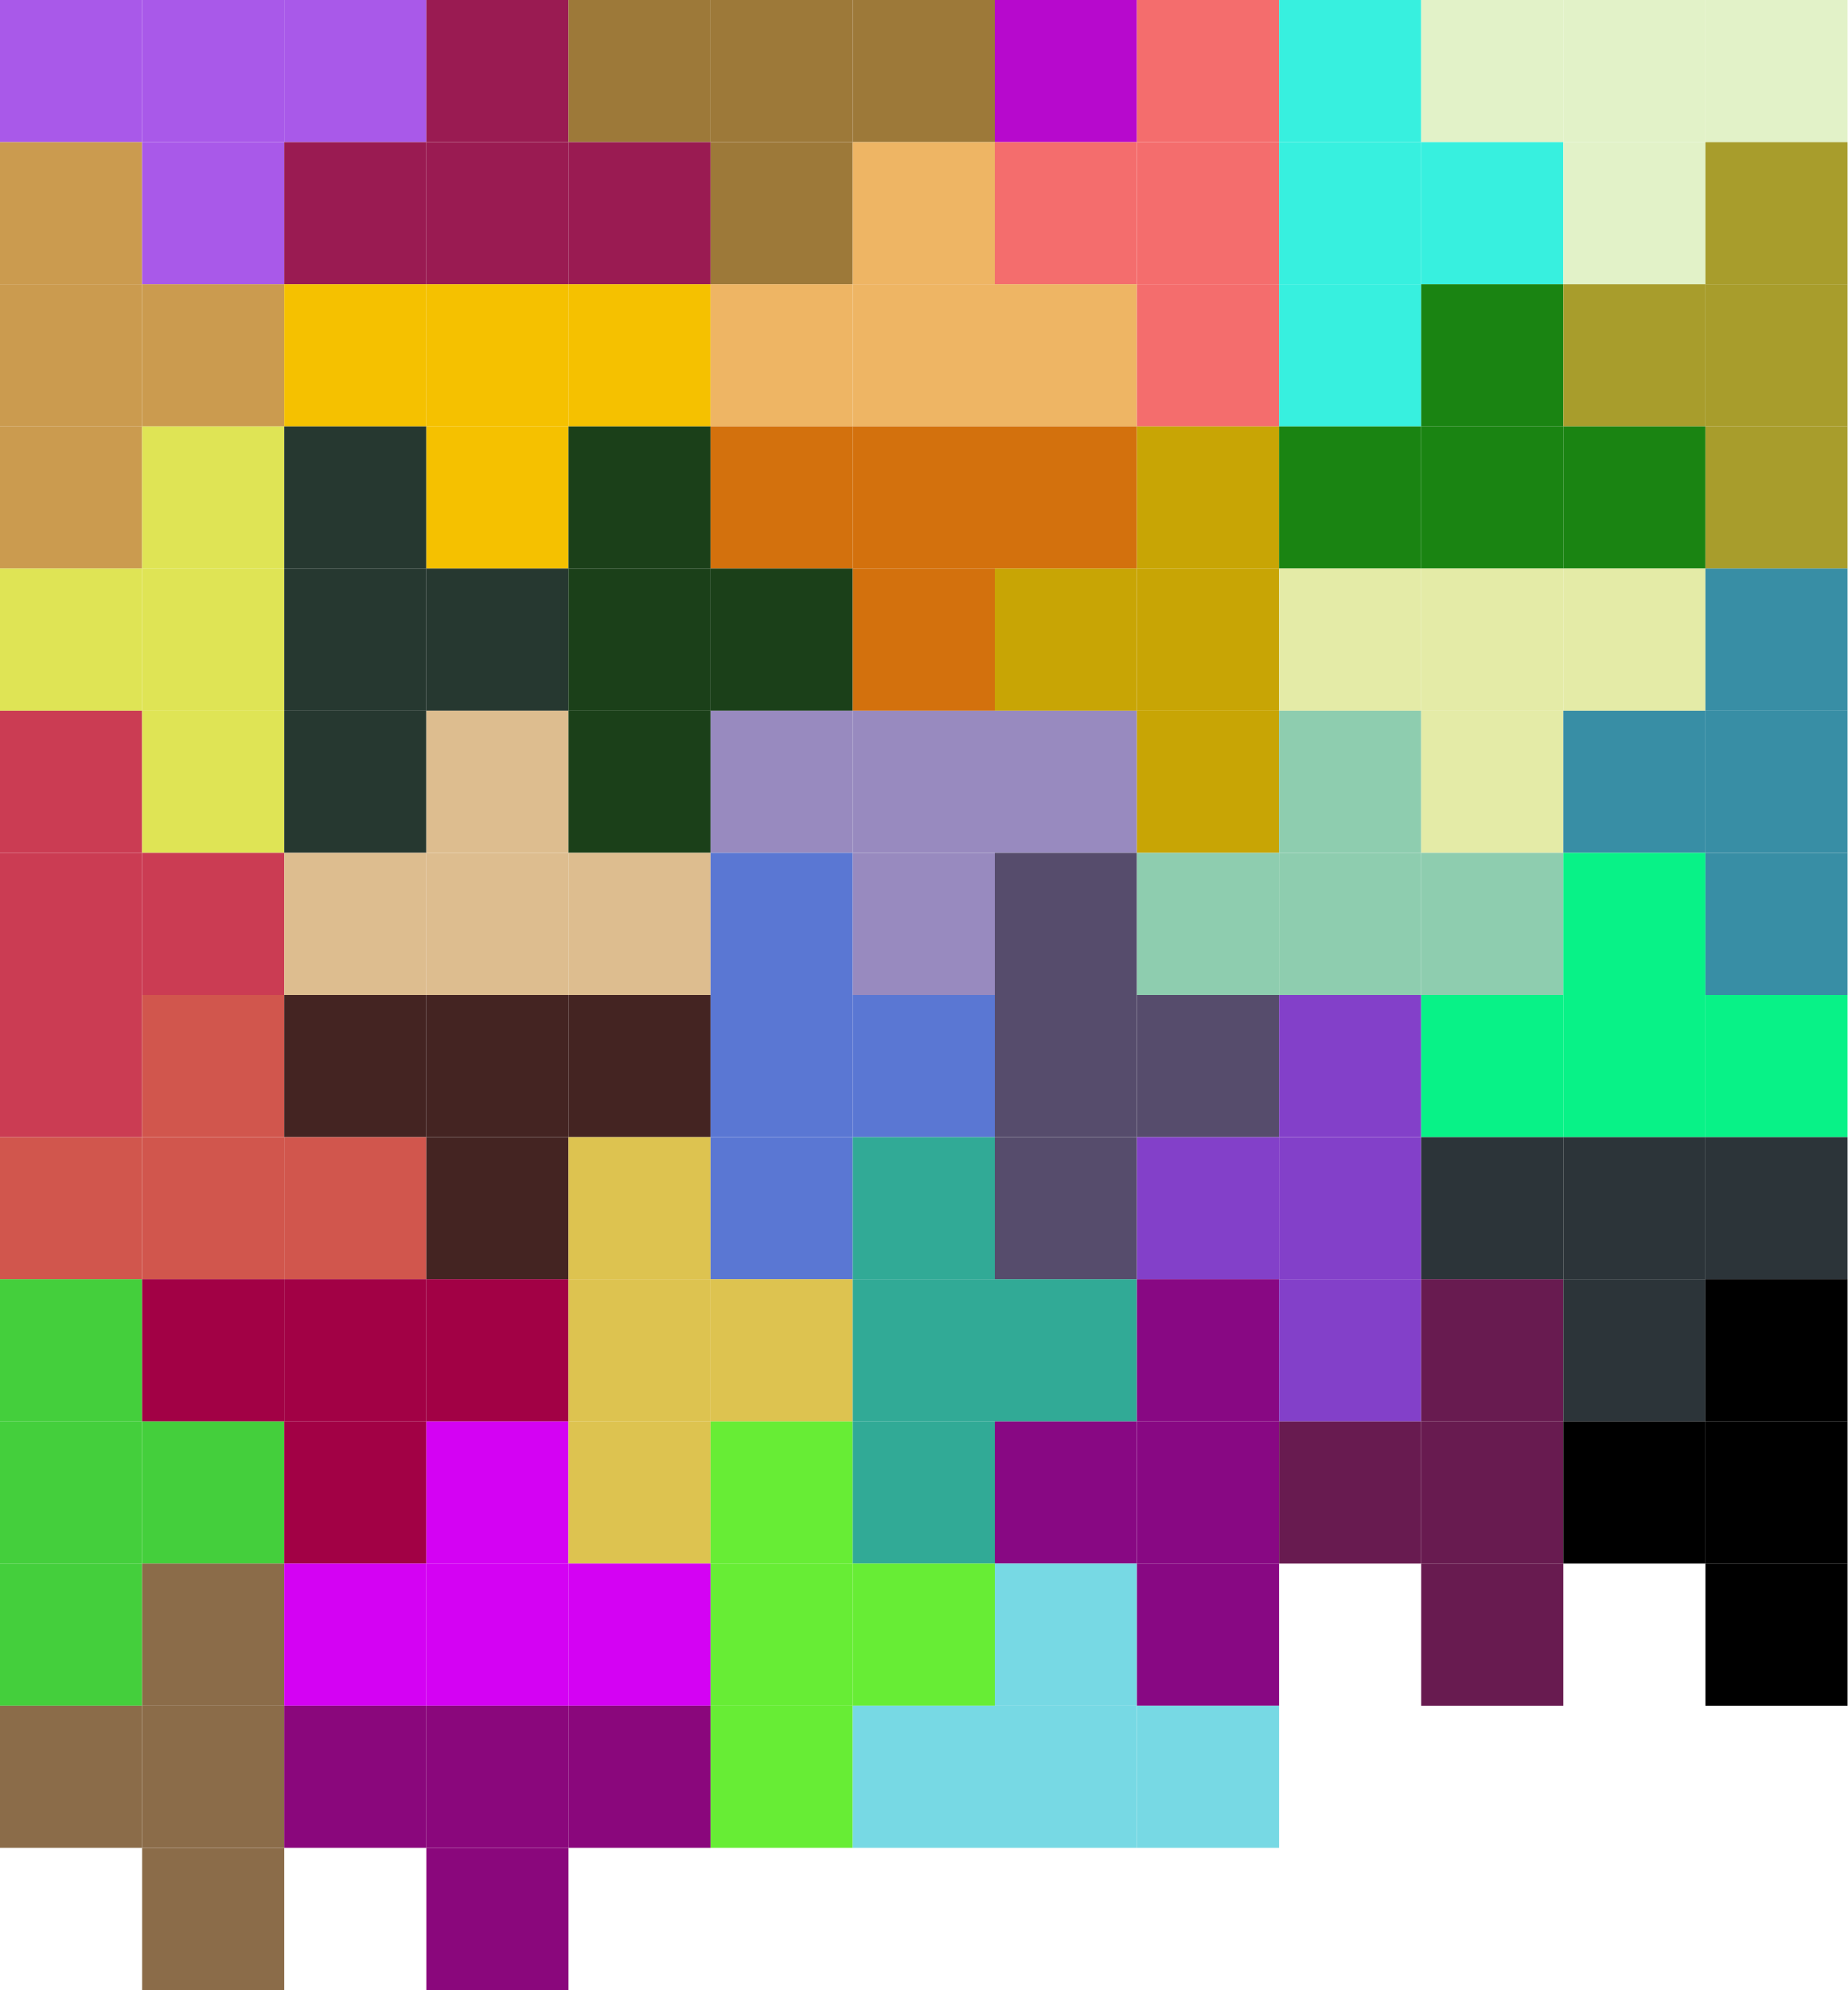
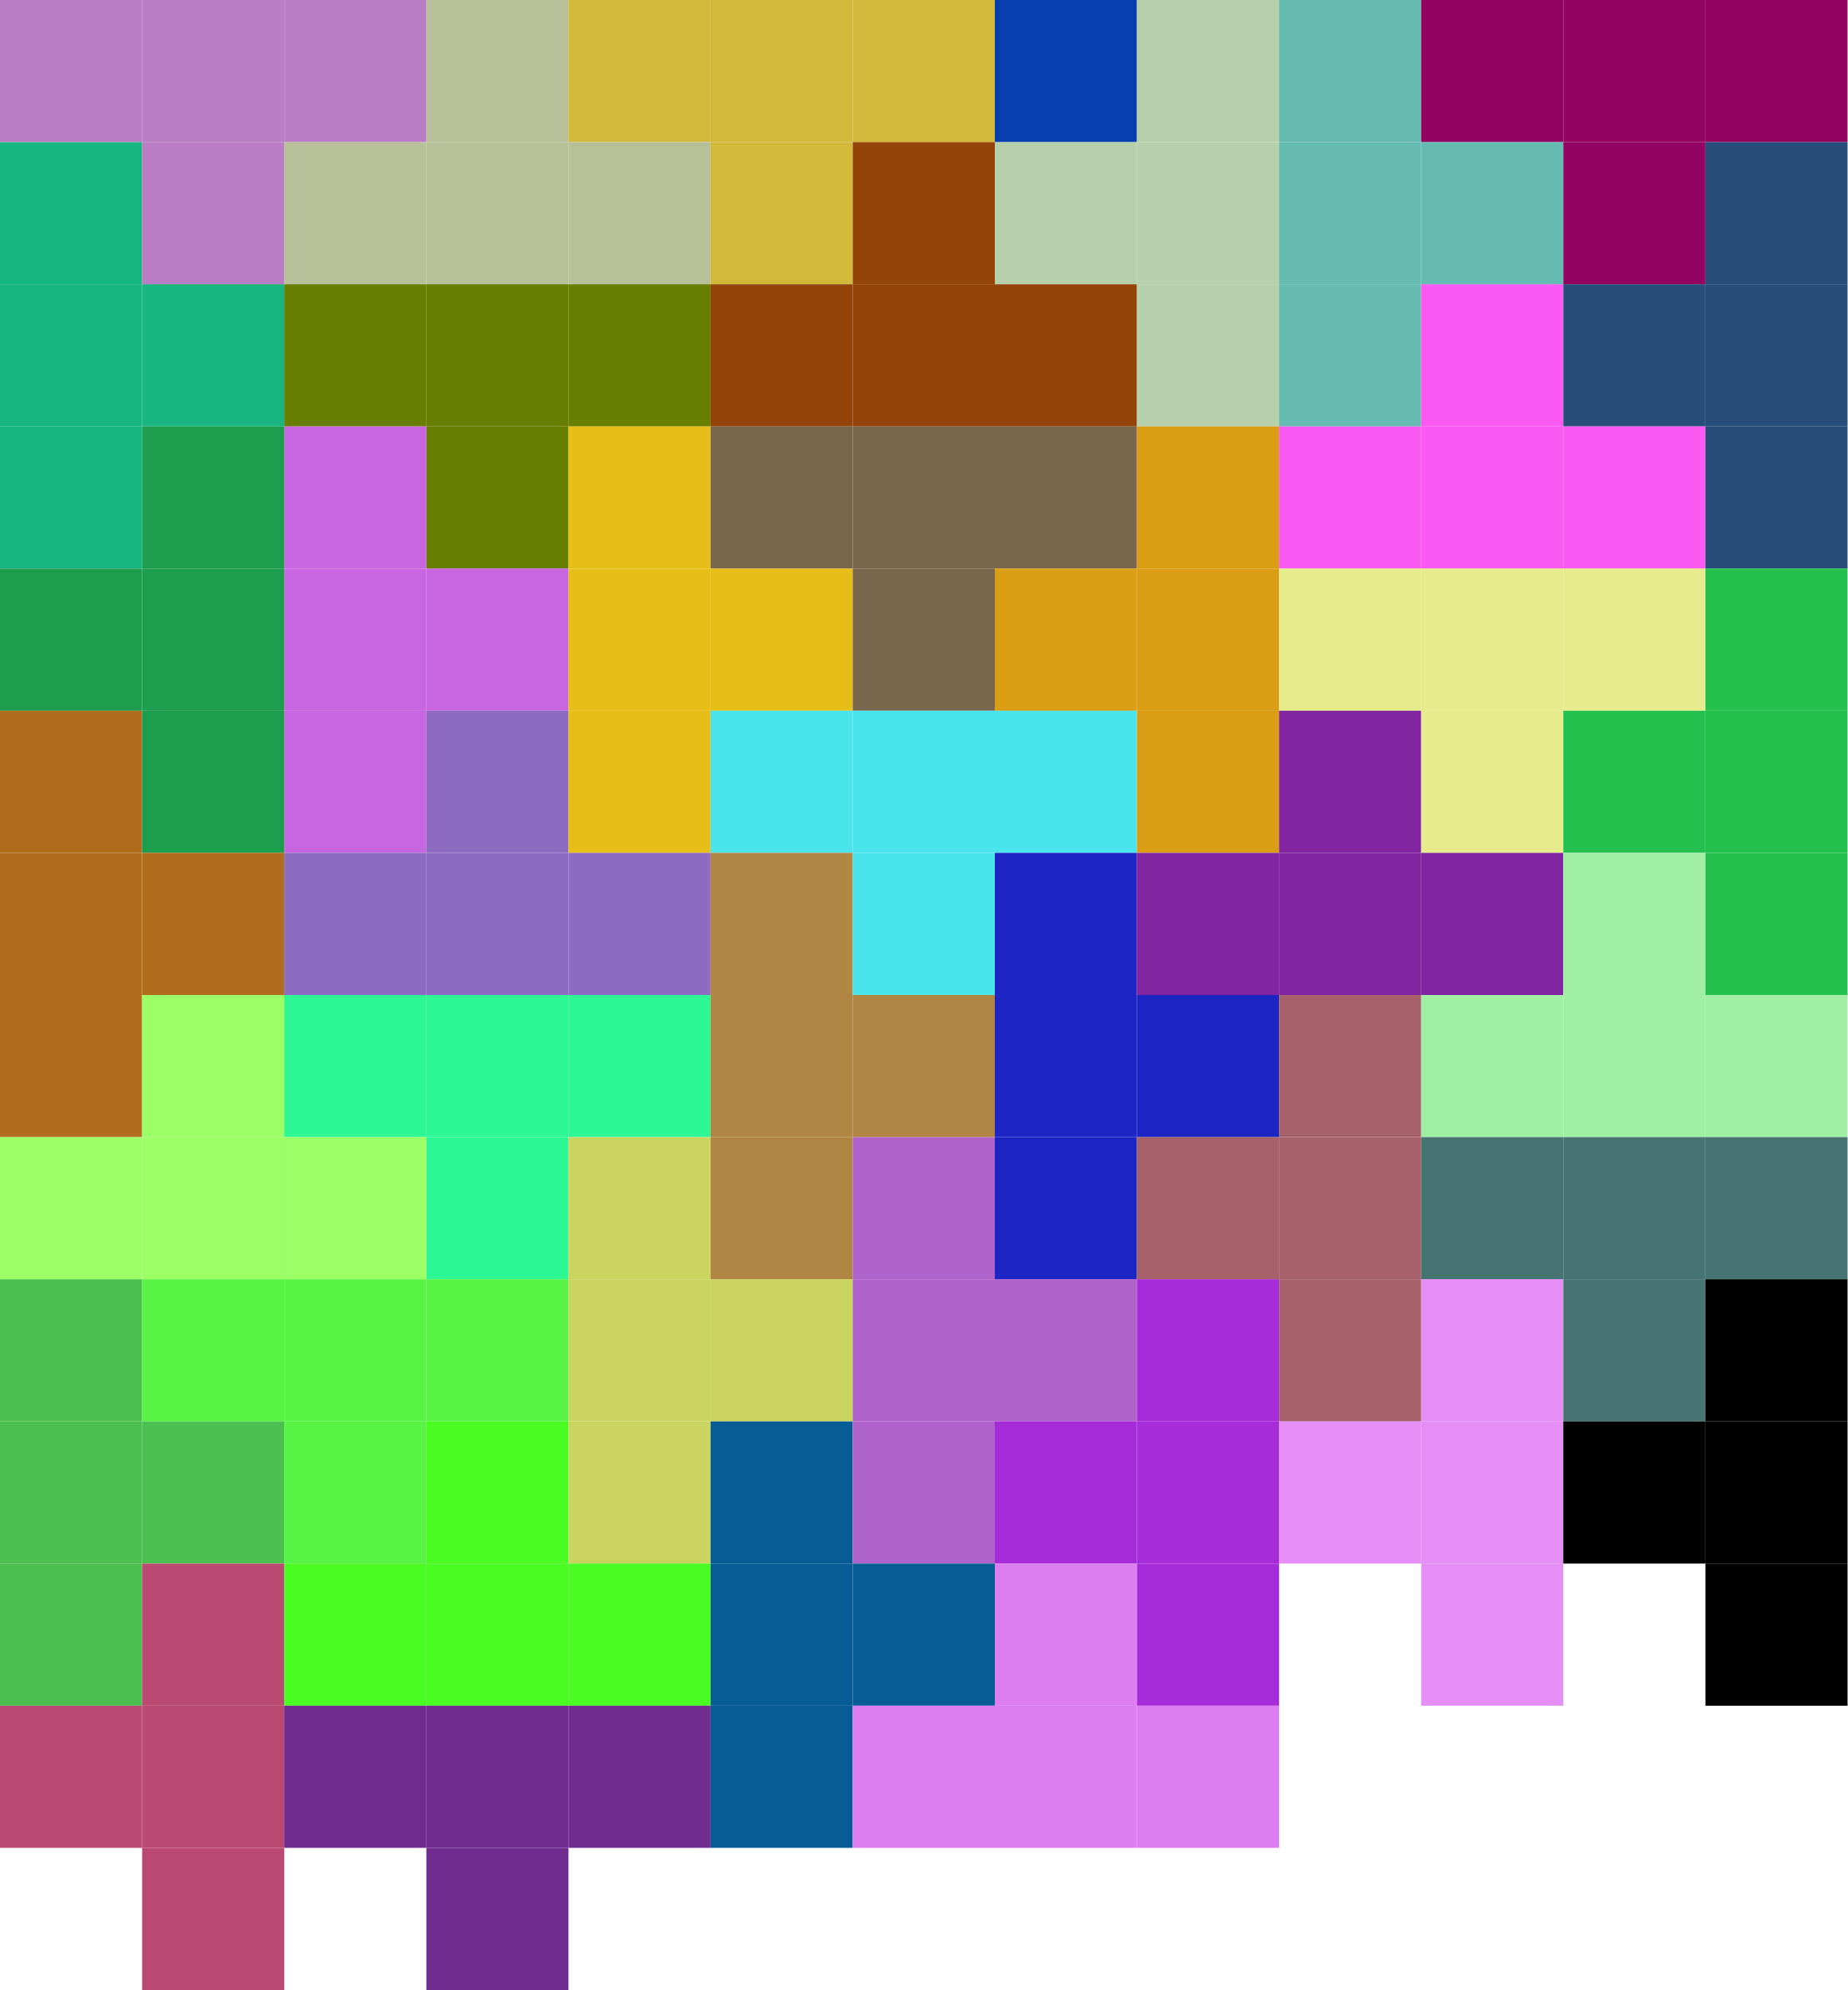
<svg xmlns="http://www.w3.org/2000/svg" baseProfile="full" height="140" version="1.1" width="130">
  <defs />
-   <rect fill="rgb(169, 89, 233)" height="10" width="10" x="0" y="0" />
-   <rect fill="rgb(169, 89, 233)" height="10" width="10" x="10" y="0" />
-   <rect fill="rgb(169, 89, 233)" height="10" width="10" x="20" y="0" />
-   <rect fill="rgb(154, 27, 82)" height="10" width="10" x="30" y="0" />
-   <rect fill="rgb(157, 121, 57)" height="10" width="10" x="40" y="0" />
-   <rect fill="rgb(157, 121, 57)" height="10" width="10" x="50" y="0" />
-   <rect fill="rgb(157, 121, 57)" height="10" width="10" x="60" y="0" />
-   <rect fill="rgb(183, 9, 205)" height="10" width="10" x="70" y="0" />
-   <rect fill="rgb(244, 109, 109)" height="10" width="10" x="80" y="0" />
-   <rect fill="rgb(55, 240, 223)" height="10" width="10" x="90" y="0" />
-   <rect fill="rgb(226, 242, 200)" height="10" width="10" x="100" y="0" />
-   <rect fill="rgb(226, 242, 200)" height="10" width="10" x="110" y="0" />
-   <rect fill="rgb(226, 242, 200)" height="10" width="10" x="120" y="0" />
-   <rect fill="rgb(203, 155, 79)" height="10" width="10" x="0" y="10" />
-   <rect fill="rgb(169, 89, 233)" height="10" width="10" x="10" y="10" />
-   <rect fill="rgb(154, 27, 82)" height="10" width="10" x="20" y="10" />
-   <rect fill="rgb(154, 27, 82)" height="10" width="10" x="30" y="10" />
-   <rect fill="rgb(154, 27, 82)" height="10" width="10" x="40" y="10" />
-   <rect fill="rgb(157, 121, 57)" height="10" width="10" x="50" y="10" />
-   <rect fill="rgb(238, 181, 100)" height="10" width="10" x="60" y="10" />
-   <rect fill="rgb(244, 109, 109)" height="10" width="10" x="70" y="10" />
-   <rect fill="rgb(244, 109, 109)" height="10" width="10" x="80" y="10" />
-   <rect fill="rgb(55, 240, 223)" height="10" width="10" x="90" y="10" />
-   <rect fill="rgb(55, 240, 223)" height="10" width="10" x="100" y="10" />
-   <rect fill="rgb(226, 242, 200)" height="10" width="10" x="110" y="10" />
-   <rect fill="rgb(168, 157, 44)" height="10" width="10" x="120" y="10" />
-   <rect fill="rgb(203, 155, 79)" height="10" width="10" x="0" y="20" />
-   <rect fill="rgb(203, 155, 79)" height="10" width="10" x="10" y="20" />
-   <rect fill="rgb(245, 193, 0)" height="10" width="10" x="20" y="20" />
-   <rect fill="rgb(245, 193, 0)" height="10" width="10" x="30" y="20" />
-   <rect fill="rgb(245, 193, 0)" height="10" width="10" x="40" y="20" />
-   <rect fill="rgb(238, 181, 100)" height="10" width="10" x="50" y="20" />
-   <rect fill="rgb(238, 181, 100)" height="10" width="10" x="60" y="20" />
-   <rect fill="rgb(238, 181, 100)" height="10" width="10" x="70" y="20" />
-   <rect fill="rgb(244, 109, 109)" height="10" width="10" x="80" y="20" />
-   <rect fill="rgb(55, 240, 223)" height="10" width="10" x="90" y="20" />
-   <rect fill="rgb(26, 132, 18)" height="10" width="10" x="100" y="20" />
-   <rect fill="rgb(168, 157, 44)" height="10" width="10" x="110" y="20" />
-   <rect fill="rgb(168, 157, 44)" height="10" width="10" x="120" y="20" />
-   <rect fill="rgb(203, 155, 79)" height="10" width="10" x="0" y="30" />
-   <rect fill="rgb(223, 228, 85)" height="10" width="10" x="10" y="30" />
-   <rect fill="rgb(38, 56, 48)" height="10" width="10" x="20" y="30" />
-   <rect fill="rgb(245, 193, 0)" height="10" width="10" x="30" y="30" />
-   <rect fill="rgb(27, 64, 25)" height="10" width="10" x="40" y="30" />
-   <rect fill="rgb(211, 113, 13)" height="10" width="10" x="50" y="30" />
-   <rect fill="rgb(211, 113, 13)" height="10" width="10" x="60" y="30" />
-   <rect fill="rgb(211, 113, 13)" height="10" width="10" x="70" y="30" />
-   <rect fill="rgb(200, 165, 5)" height="10" width="10" x="80" y="30" />
-   <rect fill="rgb(26, 132, 18)" height="10" width="10" x="90" y="30" />
-   <rect fill="rgb(26, 132, 18)" height="10" width="10" x="100" y="30" />
-   <rect fill="rgb(26, 132, 18)" height="10" width="10" x="110" y="30" />
-   <rect fill="rgb(168, 157, 44)" height="10" width="10" x="120" y="30" />
-   <rect fill="rgb(223, 228, 85)" height="10" width="10" x="0" y="40" />
-   <rect fill="rgb(223, 228, 85)" height="10" width="10" x="10" y="40" />
-   <rect fill="rgb(38, 56, 48)" height="10" width="10" x="20" y="40" />
-   <rect fill="rgb(38, 56, 48)" height="10" width="10" x="30" y="40" />
-   <rect fill="rgb(27, 64, 25)" height="10" width="10" x="40" y="40" />
-   <rect fill="rgb(27, 64, 25)" height="10" width="10" x="50" y="40" />
-   <rect fill="rgb(211, 113, 13)" height="10" width="10" x="60" y="40" />
-   <rect fill="rgb(200, 165, 5)" height="10" width="10" x="70" y="40" />
-   <rect fill="rgb(200, 165, 5)" height="10" width="10" x="80" y="40" />
-   <rect fill="rgb(228, 235, 167)" height="10" width="10" x="90" y="40" />
-   <rect fill="rgb(228, 235, 167)" height="10" width="10" x="100" y="40" />
-   <rect fill="rgb(228, 235, 167)" height="10" width="10" x="110" y="40" />
-   <rect fill="rgb(56, 142, 165)" height="10" width="10" x="120" y="40" />
-   <rect fill="rgb(203, 60, 83)" height="10" width="10" x="0" y="50" />
-   <rect fill="rgb(223, 228, 85)" height="10" width="10" x="10" y="50" />
-   <rect fill="rgb(38, 56, 48)" height="10" width="10" x="20" y="50" />
-   <rect fill="rgb(221, 189, 143)" height="10" width="10" x="30" y="50" />
-   <rect fill="rgb(27, 64, 25)" height="10" width="10" x="40" y="50" />
-   <rect fill="rgb(152, 138, 191)" height="10" width="10" x="50" y="50" />
-   <rect fill="rgb(152, 138, 191)" height="10" width="10" x="60" y="50" />
-   <rect fill="rgb(152, 138, 191)" height="10" width="10" x="70" y="50" />
-   <rect fill="rgb(200, 165, 5)" height="10" width="10" x="80" y="50" />
-   <rect fill="rgb(142, 205, 175)" height="10" width="10" x="90" y="50" />
-   <rect fill="rgb(228, 235, 167)" height="10" width="10" x="100" y="50" />
-   <rect fill="rgb(56, 142, 165)" height="10" width="10" x="110" y="50" />
-   <rect fill="rgb(56, 142, 165)" height="10" width="10" x="120" y="50" />
-   <rect fill="rgb(203, 60, 83)" height="10" width="10" x="0" y="60" />
-   <rect fill="rgb(203, 60, 83)" height="10" width="10" x="10" y="60" />
-   <rect fill="rgb(221, 189, 143)" height="10" width="10" x="20" y="60" />
-   <rect fill="rgb(221, 189, 143)" height="10" width="10" x="30" y="60" />
-   <rect fill="rgb(221, 189, 143)" height="10" width="10" x="40" y="60" />
-   <rect fill="rgb(90, 119, 211)" height="10" width="10" x="50" y="60" />
-   <rect fill="rgb(152, 138, 191)" height="10" width="10" x="60" y="60" />
-   <rect fill="rgb(86, 76, 108)" height="10" width="10" x="70" y="60" />
-   <rect fill="rgb(142, 205, 175)" height="10" width="10" x="80" y="60" />
-   <rect fill="rgb(142, 205, 175)" height="10" width="10" x="90" y="60" />
-   <rect fill="rgb(142, 205, 175)" height="10" width="10" x="100" y="60" />
-   <rect fill="rgb(8, 242, 135)" height="10" width="10" x="110" y="60" />
-   <rect fill="rgb(56, 142, 165)" height="10" width="10" x="120" y="60" />
-   <rect fill="rgb(203, 60, 83)" height="10" width="10" x="0" y="70" />
-   <rect fill="rgb(209, 86, 77)" height="10" width="10" x="10" y="70" />
-   <rect fill="rgb(68, 36, 34)" height="10" width="10" x="20" y="70" />
-   <rect fill="rgb(68, 36, 34)" height="10" width="10" x="30" y="70" />
-   <rect fill="rgb(68, 36, 34)" height="10" width="10" x="40" y="70" />
-   <rect fill="rgb(90, 119, 211)" height="10" width="10" x="50" y="70" />
-   <rect fill="rgb(90, 119, 211)" height="10" width="10" x="60" y="70" />
-   <rect fill="rgb(86, 76, 108)" height="10" width="10" x="70" y="70" />
-   <rect fill="rgb(86, 76, 108)" height="10" width="10" x="80" y="70" />
-   <rect fill="rgb(131, 64, 201)" height="10" width="10" x="90" y="70" />
-   <rect fill="rgb(8, 242, 135)" height="10" width="10" x="100" y="70" />
-   <rect fill="rgb(8, 242, 135)" height="10" width="10" x="110" y="70" />
-   <rect fill="rgb(8, 242, 135)" height="10" width="10" x="120" y="70" />
-   <rect fill="rgb(209, 86, 77)" height="10" width="10" x="0" y="80" />
-   <rect fill="rgb(209, 86, 77)" height="10" width="10" x="10" y="80" />
-   <rect fill="rgb(209, 86, 77)" height="10" width="10" x="20" y="80" />
-   <rect fill="rgb(68, 36, 34)" height="10" width="10" x="30" y="80" />
-   <rect fill="rgb(221, 195, 80)" height="10" width="10" x="40" y="80" />
-   <rect fill="rgb(90, 119, 211)" height="10" width="10" x="50" y="80" />
-   <rect fill="rgb(49, 170, 150)" height="10" width="10" x="60" y="80" />
-   <rect fill="rgb(86, 76, 108)" height="10" width="10" x="70" y="80" />
-   <rect fill="rgb(131, 64, 201)" height="10" width="10" x="80" y="80" />
-   <rect fill="rgb(131, 64, 201)" height="10" width="10" x="90" y="80" />
-   <rect fill="rgb(44, 52, 57)" height="10" width="10" x="100" y="80" />
-   <rect fill="rgb(44, 52, 57)" height="10" width="10" x="110" y="80" />
-   <rect fill="rgb(44, 52, 57)" height="10" width="10" x="120" y="80" />
-   <rect fill="rgb(68, 207, 60)" height="10" width="10" x="0" y="90" />
-   <rect fill="rgb(162, 1, 69)" height="10" width="10" x="10" y="90" />
-   <rect fill="rgb(162, 1, 69)" height="10" width="10" x="20" y="90" />
-   <rect fill="rgb(162, 1, 69)" height="10" width="10" x="30" y="90" />
-   <rect fill="rgb(221, 195, 80)" height="10" width="10" x="40" y="90" />
-   <rect fill="rgb(221, 195, 80)" height="10" width="10" x="50" y="90" />
-   <rect fill="rgb(49, 170, 150)" height="10" width="10" x="60" y="90" />
-   <rect fill="rgb(49, 170, 150)" height="10" width="10" x="70" y="90" />
-   <rect fill="rgb(136, 8, 131)" height="10" width="10" x="80" y="90" />
-   <rect fill="rgb(131, 64, 201)" height="10" width="10" x="90" y="90" />
-   <rect fill="rgb(104, 27, 80)" height="10" width="10" x="100" y="90" />
-   <rect fill="rgb(44, 52, 57)" height="10" width="10" x="110" y="90" />
+   <rect fill="rgb(186, 124, 196)" height="10" width="10" x="0" y="0" />
+   <rect fill="rgb(186, 124, 196)" height="10" width="10" x="10" y="0" />
+   <rect fill="rgb(186, 124, 196)" height="10" width="10" x="20" y="0" />
+   <rect fill="rgb(184, 192, 154)" height="10" width="10" x="30" y="0" />
+   <rect fill="rgb(211, 185, 57)" height="10" width="10" x="40" y="0" />
+   <rect fill="rgb(211, 185, 57)" height="10" width="10" x="50" y="0" />
+   <rect fill="rgb(211, 185, 57)" height="10" width="10" x="60" y="0" />
+   <rect fill="rgb(8, 63, 175)" height="10" width="10" x="70" y="0" />
+   <rect fill="rgb(183, 208, 172)" height="10" width="10" x="80" y="0" />
+   <rect fill="rgb(101, 187, 178)" height="10" width="10" x="90" y="0" />
+   <rect fill="rgb(147, 4, 98)" height="10" width="10" x="100" y="0" />
+   <rect fill="rgb(147, 4, 98)" height="10" width="10" x="110" y="0" />
+   <rect fill="rgb(147, 4, 98)" height="10" width="10" x="120" y="0" />
+   <rect fill="rgb(23, 181, 127)" height="10" width="10" x="0" y="10" />
+   <rect fill="rgb(186, 124, 196)" height="10" width="10" x="10" y="10" />
+   <rect fill="rgb(184, 192, 154)" height="10" width="10" x="20" y="10" />
+   <rect fill="rgb(184, 192, 154)" height="10" width="10" x="30" y="10" />
+   <rect fill="rgb(184, 192, 154)" height="10" width="10" x="40" y="10" />
+   <rect fill="rgb(211, 185, 57)" height="10" width="10" x="50" y="10" />
+   <rect fill="rgb(149, 68, 9)" height="10" width="10" x="60" y="10" />
+   <rect fill="rgb(183, 208, 172)" height="10" width="10" x="70" y="10" />
+   <rect fill="rgb(183, 208, 172)" height="10" width="10" x="80" y="10" />
+   <rect fill="rgb(101, 187, 178)" height="10" width="10" x="90" y="10" />
+   <rect fill="rgb(101, 187, 178)" height="10" width="10" x="100" y="10" />
+   <rect fill="rgb(147, 4, 98)" height="10" width="10" x="110" y="10" />
+   <rect fill="rgb(39, 78, 123)" height="10" width="10" x="120" y="10" />
+   <rect fill="rgb(23, 181, 127)" height="10" width="10" x="0" y="20" />
+   <rect fill="rgb(23, 181, 127)" height="10" width="10" x="10" y="20" />
+   <rect fill="rgb(104, 126, 0)" height="10" width="10" x="20" y="20" />
+   <rect fill="rgb(104, 126, 0)" height="10" width="10" x="30" y="20" />
+   <rect fill="rgb(104, 126, 0)" height="10" width="10" x="40" y="20" />
+   <rect fill="rgb(149, 68, 9)" height="10" width="10" x="50" y="20" />
+   <rect fill="rgb(149, 68, 9)" height="10" width="10" x="60" y="20" />
+   <rect fill="rgb(149, 68, 9)" height="10" width="10" x="70" y="20" />
+   <rect fill="rgb(183, 208, 172)" height="10" width="10" x="80" y="20" />
+   <rect fill="rgb(101, 187, 178)" height="10" width="10" x="90" y="20" />
+   <rect fill="rgb(250, 90, 242)" height="10" width="10" x="100" y="20" />
+   <rect fill="rgb(39, 78, 123)" height="10" width="10" x="110" y="20" />
+   <rect fill="rgb(39, 78, 123)" height="10" width="10" x="120" y="20" />
+   <rect fill="rgb(23, 181, 127)" height="10" width="10" x="0" y="30" />
+   <rect fill="rgb(29, 158, 79)" height="10" width="10" x="10" y="30" />
+   <rect fill="rgb(200, 101, 225)" height="10" width="10" x="20" y="30" />
+   <rect fill="rgb(104, 126, 0)" height="10" width="10" x="30" y="30" />
+   <rect fill="rgb(231, 190, 24)" height="10" width="10" x="40" y="30" />
+   <rect fill="rgb(122, 101, 77)" height="10" width="10" x="50" y="30" />
+   <rect fill="rgb(122, 101, 77)" height="10" width="10" x="60" y="30" />
+   <rect fill="rgb(122, 101, 77)" height="10" width="10" x="70" y="30" />
+   <rect fill="rgb(219, 157, 19)" height="10" width="10" x="80" y="30" />
+   <rect fill="rgb(250, 90, 242)" height="10" width="10" x="90" y="30" />
+   <rect fill="rgb(250, 90, 242)" height="10" width="10" x="100" y="30" />
+   <rect fill="rgb(250, 90, 242)" height="10" width="10" x="110" y="30" />
+   <rect fill="rgb(39, 78, 123)" height="10" width="10" x="120" y="30" />
+   <rect fill="rgb(29, 158, 79)" height="10" width="10" x="0" y="40" />
+   <rect fill="rgb(29, 158, 79)" height="10" width="10" x="10" y="40" />
+   <rect fill="rgb(200, 101, 225)" height="10" width="10" x="20" y="40" />
+   <rect fill="rgb(200, 101, 225)" height="10" width="10" x="30" y="40" />
+   <rect fill="rgb(231, 190, 24)" height="10" width="10" x="40" y="40" />
+   <rect fill="rgb(231, 190, 24)" height="10" width="10" x="50" y="40" />
+   <rect fill="rgb(122, 101, 77)" height="10" width="10" x="60" y="40" />
+   <rect fill="rgb(219, 157, 19)" height="10" width="10" x="70" y="40" />
+   <rect fill="rgb(219, 157, 19)" height="10" width="10" x="80" y="40" />
+   <rect fill="rgb(230, 236, 139)" height="10" width="10" x="90" y="40" />
+   <rect fill="rgb(230, 236, 139)" height="10" width="10" x="100" y="40" />
+   <rect fill="rgb(230, 236, 139)" height="10" width="10" x="110" y="40" />
+   <rect fill="rgb(35, 192, 78)" height="10" width="10" x="120" y="40" />
+   <rect fill="rgb(177, 108, 30)" height="10" width="10" x="0" y="50" />
+   <rect fill="rgb(29, 158, 79)" height="10" width="10" x="10" y="50" />
+   <rect fill="rgb(200, 101, 225)" height="10" width="10" x="20" y="50" />
+   <rect fill="rgb(141, 107, 193)" height="10" width="10" x="30" y="50" />
+   <rect fill="rgb(231, 190, 24)" height="10" width="10" x="40" y="50" />
+   <rect fill="rgb(73, 228, 236)" height="10" width="10" x="50" y="50" />
+   <rect fill="rgb(73, 228, 236)" height="10" width="10" x="60" y="50" />
+   <rect fill="rgb(73, 228, 236)" height="10" width="10" x="70" y="50" />
+   <rect fill="rgb(219, 157, 19)" height="10" width="10" x="80" y="50" />
+   <rect fill="rgb(130, 37, 160)" height="10" width="10" x="90" y="50" />
+   <rect fill="rgb(230, 236, 139)" height="10" width="10" x="100" y="50" />
+   <rect fill="rgb(35, 192, 78)" height="10" width="10" x="110" y="50" />
+   <rect fill="rgb(35, 192, 78)" height="10" width="10" x="120" y="50" />
+   <rect fill="rgb(177, 108, 30)" height="10" width="10" x="0" y="60" />
+   <rect fill="rgb(177, 108, 30)" height="10" width="10" x="10" y="60" />
+   <rect fill="rgb(141, 107, 193)" height="10" width="10" x="20" y="60" />
+   <rect fill="rgb(141, 107, 193)" height="10" width="10" x="30" y="60" />
+   <rect fill="rgb(141, 107, 193)" height="10" width="10" x="40" y="60" />
+   <rect fill="rgb(177, 133, 66)" height="10" width="10" x="50" y="60" />
+   <rect fill="rgb(73, 228, 236)" height="10" width="10" x="60" y="60" />
+   <rect fill="rgb(29, 37, 197)" height="10" width="10" x="70" y="60" />
+   <rect fill="rgb(130, 37, 160)" height="10" width="10" x="80" y="60" />
+   <rect fill="rgb(130, 37, 160)" height="10" width="10" x="90" y="60" />
+   <rect fill="rgb(130, 37, 160)" height="10" width="10" x="100" y="60" />
+   <rect fill="rgb(160, 239, 165)" height="10" width="10" x="110" y="60" />
+   <rect fill="rgb(35, 192, 78)" height="10" width="10" x="120" y="60" />
+   <rect fill="rgb(177, 108, 30)" height="10" width="10" x="0" y="70" />
+   <rect fill="rgb(156, 255, 102)" height="10" width="10" x="10" y="70" />
+   <rect fill="rgb(45, 248, 149)" height="10" width="10" x="20" y="70" />
+   <rect fill="rgb(45, 248, 149)" height="10" width="10" x="30" y="70" />
+   <rect fill="rgb(45, 248, 149)" height="10" width="10" x="40" y="70" />
+   <rect fill="rgb(177, 133, 66)" height="10" width="10" x="50" y="70" />
+   <rect fill="rgb(177, 133, 66)" height="10" width="10" x="60" y="70" />
+   <rect fill="rgb(29, 37, 197)" height="10" width="10" x="70" y="70" />
+   <rect fill="rgb(29, 37, 197)" height="10" width="10" x="80" y="70" />
+   <rect fill="rgb(167, 97, 107)" height="10" width="10" x="90" y="70" />
+   <rect fill="rgb(160, 239, 165)" height="10" width="10" x="100" y="70" />
+   <rect fill="rgb(160, 239, 165)" height="10" width="10" x="110" y="70" />
+   <rect fill="rgb(160, 239, 165)" height="10" width="10" x="120" y="70" />
+   <rect fill="rgb(156, 255, 102)" height="10" width="10" x="0" y="80" />
+   <rect fill="rgb(156, 255, 102)" height="10" width="10" x="10" y="80" />
+   <rect fill="rgb(156, 255, 102)" height="10" width="10" x="20" y="80" />
+   <rect fill="rgb(45, 248, 149)" height="10" width="10" x="30" y="80" />
+   <rect fill="rgb(202, 213, 95)" height="10" width="10" x="40" y="80" />
+   <rect fill="rgb(177, 133, 66)" height="10" width="10" x="50" y="80" />
+   <rect fill="rgb(177, 99, 204)" height="10" width="10" x="60" y="80" />
+   <rect fill="rgb(29, 37, 197)" height="10" width="10" x="70" y="80" />
+   <rect fill="rgb(167, 97, 107)" height="10" width="10" x="80" y="80" />
+   <rect fill="rgb(167, 97, 107)" height="10" width="10" x="90" y="80" />
+   <rect fill="rgb(69, 116, 115)" height="10" width="10" x="100" y="80" />
+   <rect fill="rgb(69, 116, 115)" height="10" width="10" x="110" y="80" />
+   <rect fill="rgb(69, 116, 115)" height="10" width="10" x="120" y="80" />
+   <rect fill="rgb(76, 191, 81)" height="10" width="10" x="0" y="90" />
+   <rect fill="rgb(88, 243, 68)" height="10" width="10" x="10" y="90" />
+   <rect fill="rgb(88, 243, 68)" height="10" width="10" x="20" y="90" />
+   <rect fill="rgb(88, 243, 68)" height="10" width="10" x="30" y="90" />
+   <rect fill="rgb(202, 213, 95)" height="10" width="10" x="40" y="90" />
+   <rect fill="rgb(202, 213, 95)" height="10" width="10" x="50" y="90" />
+   <rect fill="rgb(177, 99, 204)" height="10" width="10" x="60" y="90" />
+   <rect fill="rgb(177, 99, 204)" height="10" width="10" x="70" y="90" />
+   <rect fill="rgb(166, 43, 217)" height="10" width="10" x="80" y="90" />
+   <rect fill="rgb(167, 97, 107)" height="10" width="10" x="90" y="90" />
+   <rect fill="rgb(229, 142, 246)" height="10" width="10" x="100" y="90" />
+   <rect fill="rgb(69, 116, 115)" height="10" width="10" x="110" y="90" />
  <rect fill="rgb(0, 0, 0)" height="10" width="10" x="120" y="90" />
-   <rect fill="rgb(68, 207, 60)" height="10" width="10" x="0" y="100" />
-   <rect fill="rgb(68, 207, 60)" height="10" width="10" x="10" y="100" />
-   <rect fill="rgb(162, 1, 69)" height="10" width="10" x="20" y="100" />
-   <rect fill="rgb(212, 2, 243)" height="10" width="10" x="30" y="100" />
-   <rect fill="rgb(221, 195, 80)" height="10" width="10" x="40" y="100" />
-   <rect fill="rgb(103, 237, 53)" height="10" width="10" x="50" y="100" />
-   <rect fill="rgb(49, 170, 150)" height="10" width="10" x="60" y="100" />
-   <rect fill="rgb(136, 8, 131)" height="10" width="10" x="70" y="100" />
-   <rect fill="rgb(136, 8, 131)" height="10" width="10" x="80" y="100" />
-   <rect fill="rgb(104, 27, 80)" height="10" width="10" x="90" y="100" />
-   <rect fill="rgb(104, 27, 80)" height="10" width="10" x="100" y="100" />
+   <rect fill="rgb(76, 191, 81)" height="10" width="10" x="0" y="100" />
+   <rect fill="rgb(76, 191, 81)" height="10" width="10" x="10" y="100" />
+   <rect fill="rgb(88, 243, 68)" height="10" width="10" x="20" y="100" />
+   <rect fill="rgb(73, 252, 33)" height="10" width="10" x="30" y="100" />
+   <rect fill="rgb(202, 213, 95)" height="10" width="10" x="40" y="100" />
+   <rect fill="rgb(8, 92, 150)" height="10" width="10" x="50" y="100" />
+   <rect fill="rgb(177, 99, 204)" height="10" width="10" x="60" y="100" />
+   <rect fill="rgb(166, 43, 217)" height="10" width="10" x="70" y="100" />
+   <rect fill="rgb(166, 43, 217)" height="10" width="10" x="80" y="100" />
+   <rect fill="rgb(229, 142, 246)" height="10" width="10" x="90" y="100" />
+   <rect fill="rgb(229, 142, 246)" height="10" width="10" x="100" y="100" />
  <rect fill="rgb(0, 0, 0)" height="10" width="10" x="110" y="100" />
  <rect fill="rgb(0, 0, 0)" height="10" width="10" x="120" y="100" />
-   <rect fill="rgb(68, 207, 60)" height="10" width="10" x="0" y="110" />
-   <rect fill="rgb(139, 108, 73)" height="10" width="10" x="10" y="110" />
-   <rect fill="rgb(212, 2, 243)" height="10" width="10" x="20" y="110" />
-   <rect fill="rgb(212, 2, 243)" height="10" width="10" x="30" y="110" />
-   <rect fill="rgb(212, 2, 243)" height="10" width="10" x="40" y="110" />
-   <rect fill="rgb(103, 237, 53)" height="10" width="10" x="50" y="110" />
-   <rect fill="rgb(103, 237, 53)" height="10" width="10" x="60" y="110" />
-   <rect fill="rgb(119, 217, 228)" height="10" width="10" x="70" y="110" />
-   <rect fill="rgb(136, 8, 131)" height="10" width="10" x="80" y="110" />
-   <rect fill="rgb(104, 27, 80)" height="10" width="10" x="100" y="110" />
+   <rect fill="rgb(76, 191, 81)" height="10" width="10" x="0" y="110" />
+   <rect fill="rgb(187, 74, 114)" height="10" width="10" x="10" y="110" />
+   <rect fill="rgb(73, 252, 33)" height="10" width="10" x="20" y="110" />
+   <rect fill="rgb(73, 252, 33)" height="10" width="10" x="30" y="110" />
+   <rect fill="rgb(73, 252, 33)" height="10" width="10" x="40" y="110" />
+   <rect fill="rgb(8, 92, 150)" height="10" width="10" x="50" y="110" />
+   <rect fill="rgb(8, 92, 150)" height="10" width="10" x="60" y="110" />
+   <rect fill="rgb(220, 125, 242)" height="10" width="10" x="70" y="110" />
+   <rect fill="rgb(166, 43, 217)" height="10" width="10" x="80" y="110" />
+   <rect fill="rgb(229, 142, 246)" height="10" width="10" x="100" y="110" />
  <rect fill="rgb(0, 0, 0)" height="10" width="10" x="120" y="110" />
-   <rect fill="rgb(139, 108, 73)" height="10" width="10" x="0" y="120" />
-   <rect fill="rgb(139, 108, 73)" height="10" width="10" x="10" y="120" />
-   <rect fill="rgb(138, 7, 124)" height="10" width="10" x="20" y="120" />
-   <rect fill="rgb(138, 7, 124)" height="10" width="10" x="30" y="120" />
-   <rect fill="rgb(138, 7, 124)" height="10" width="10" x="40" y="120" />
-   <rect fill="rgb(103, 237, 53)" height="10" width="10" x="50" y="120" />
-   <rect fill="rgb(119, 217, 228)" height="10" width="10" x="60" y="120" />
-   <rect fill="rgb(119, 217, 228)" height="10" width="10" x="70" y="120" />
-   <rect fill="rgb(119, 217, 228)" height="10" width="10" x="80" y="120" />
-   <rect fill="rgb(139, 108, 73)" height="10" width="10" x="10" y="130" />
-   <rect fill="rgb(138, 7, 124)" height="10" width="10" x="30" y="130" />
+   <rect fill="rgb(187, 74, 114)" height="10" width="10" x="0" y="120" />
+   <rect fill="rgb(187, 74, 114)" height="10" width="10" x="10" y="120" />
+   <rect fill="rgb(112, 45, 143)" height="10" width="10" x="20" y="120" />
+   <rect fill="rgb(112, 45, 143)" height="10" width="10" x="30" y="120" />
+   <rect fill="rgb(112, 45, 143)" height="10" width="10" x="40" y="120" />
+   <rect fill="rgb(8, 92, 150)" height="10" width="10" x="50" y="120" />
+   <rect fill="rgb(220, 125, 242)" height="10" width="10" x="60" y="120" />
+   <rect fill="rgb(220, 125, 242)" height="10" width="10" x="70" y="120" />
+   <rect fill="rgb(220, 125, 242)" height="10" width="10" x="80" y="120" />
+   <rect fill="rgb(187, 74, 114)" height="10" width="10" x="10" y="130" />
+   <rect fill="rgb(112, 45, 143)" height="10" width="10" x="30" y="130" />
</svg>
